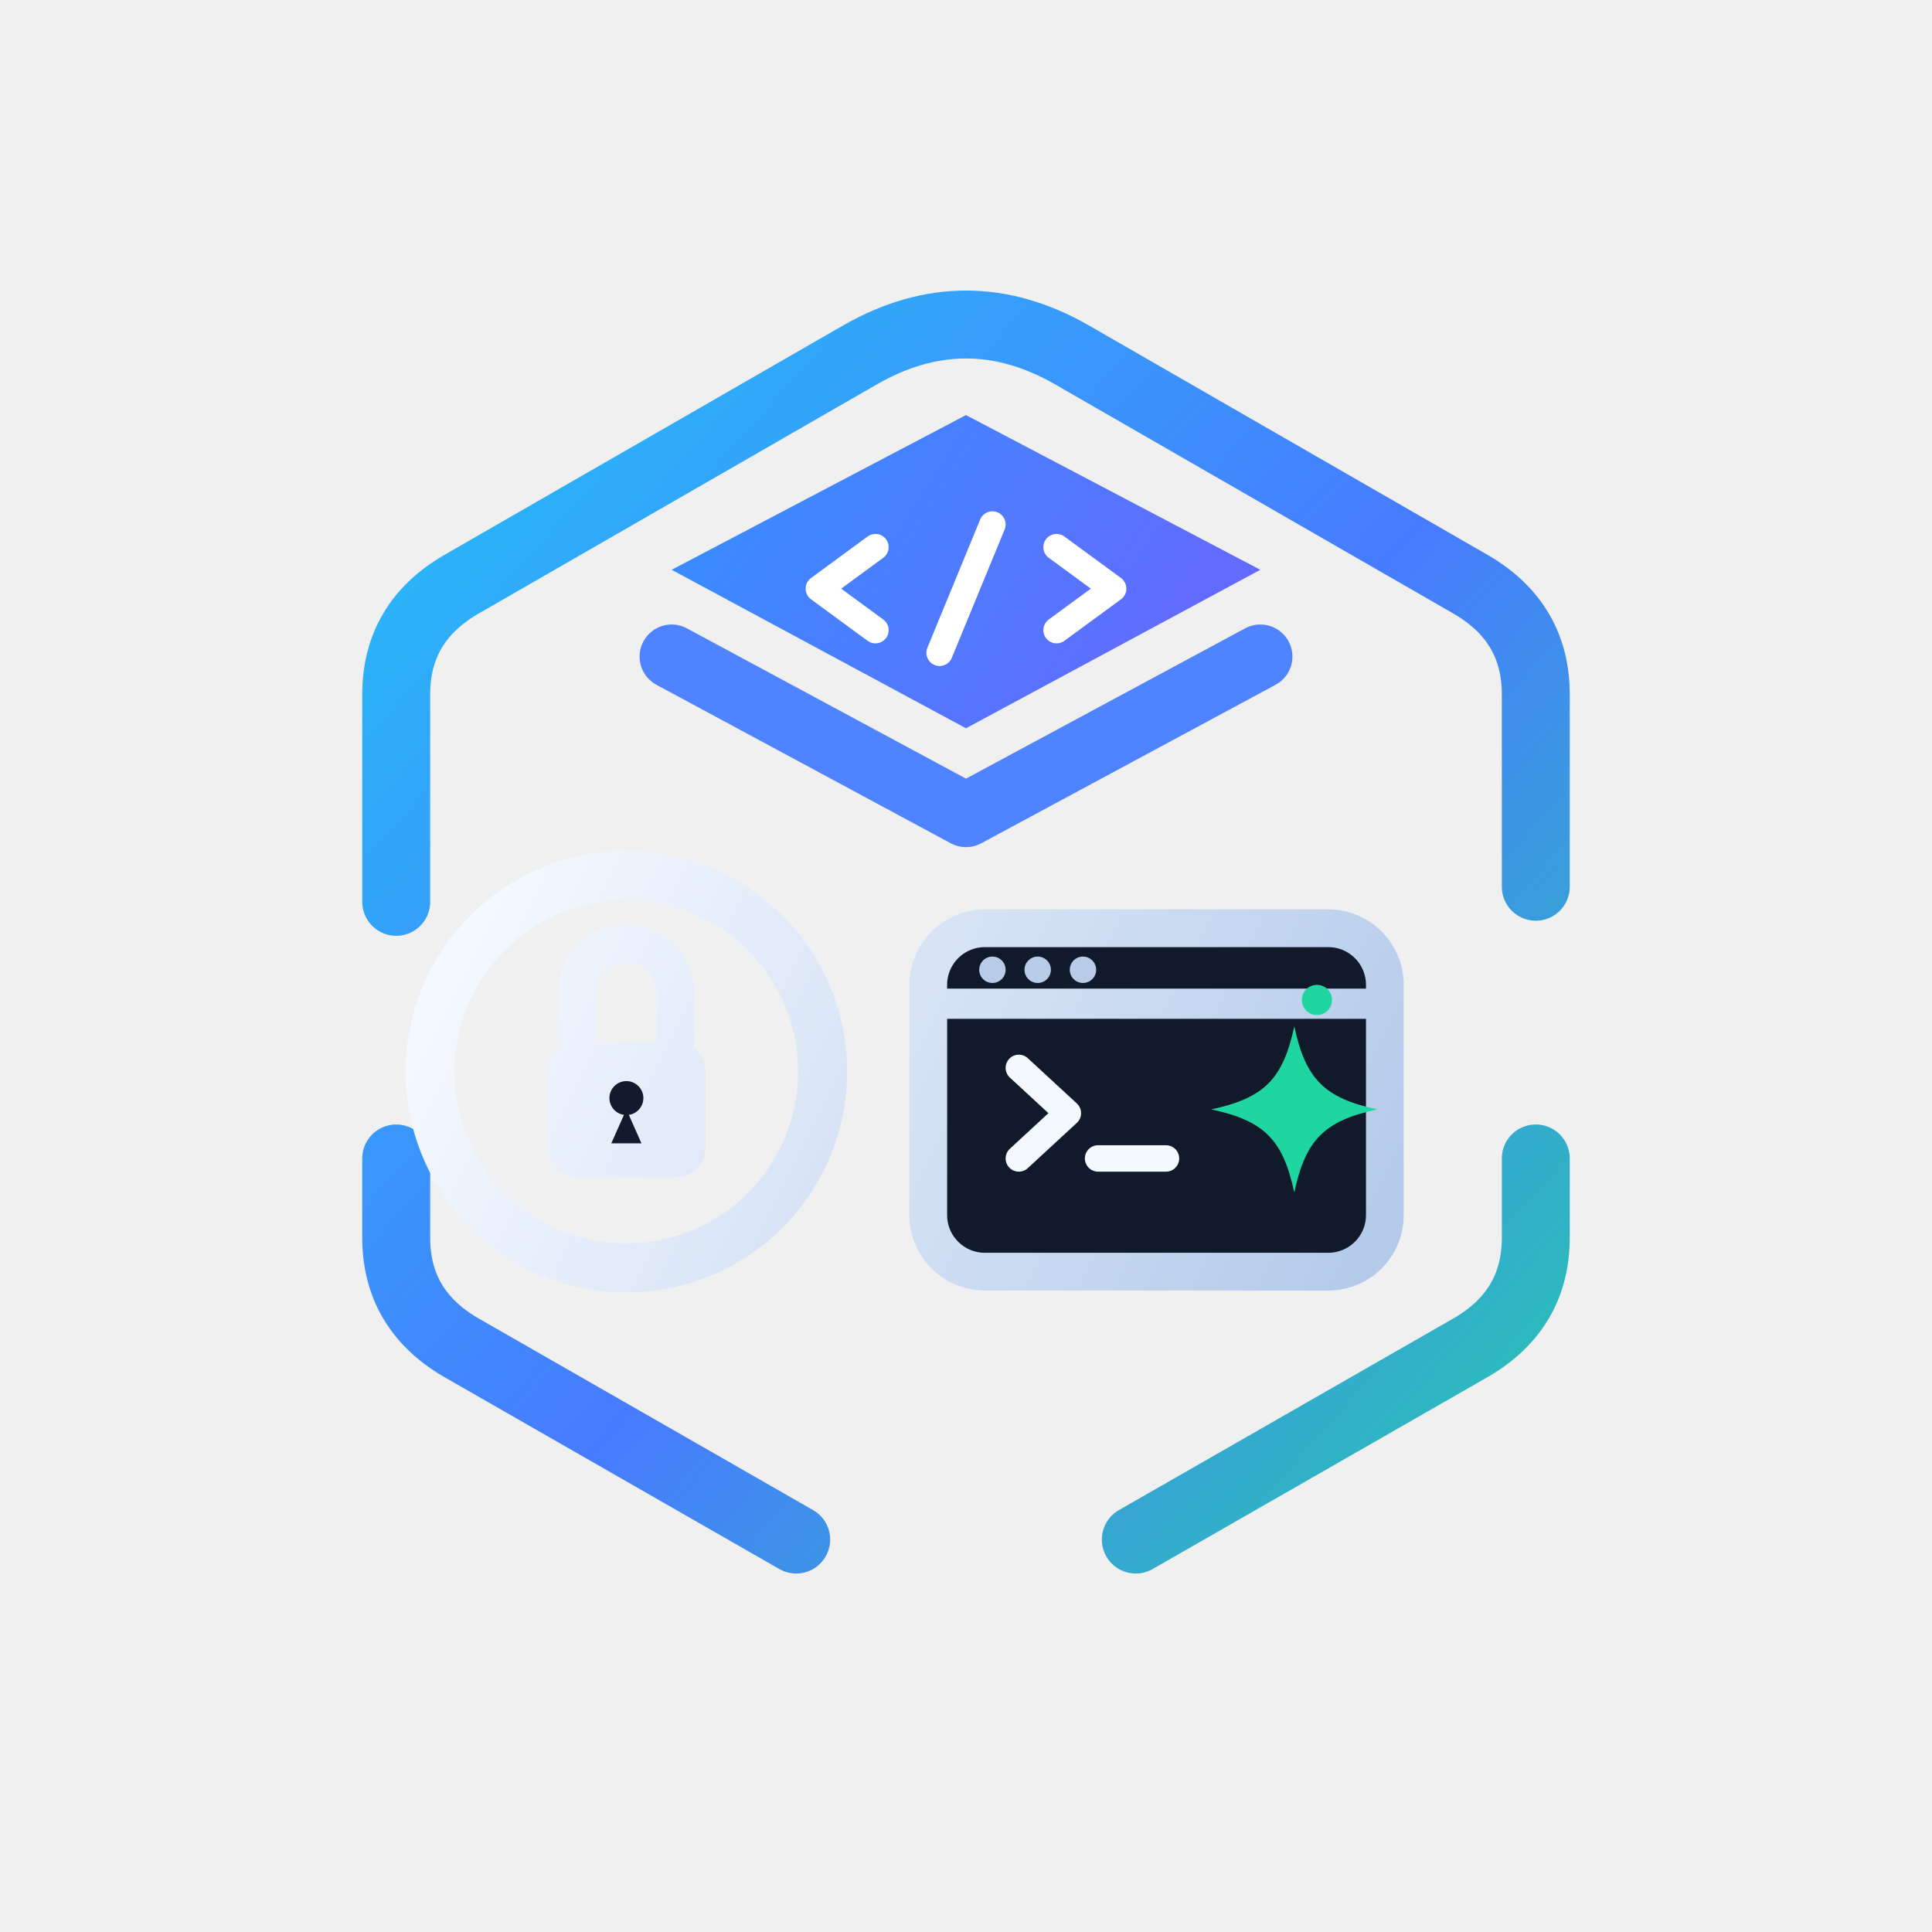
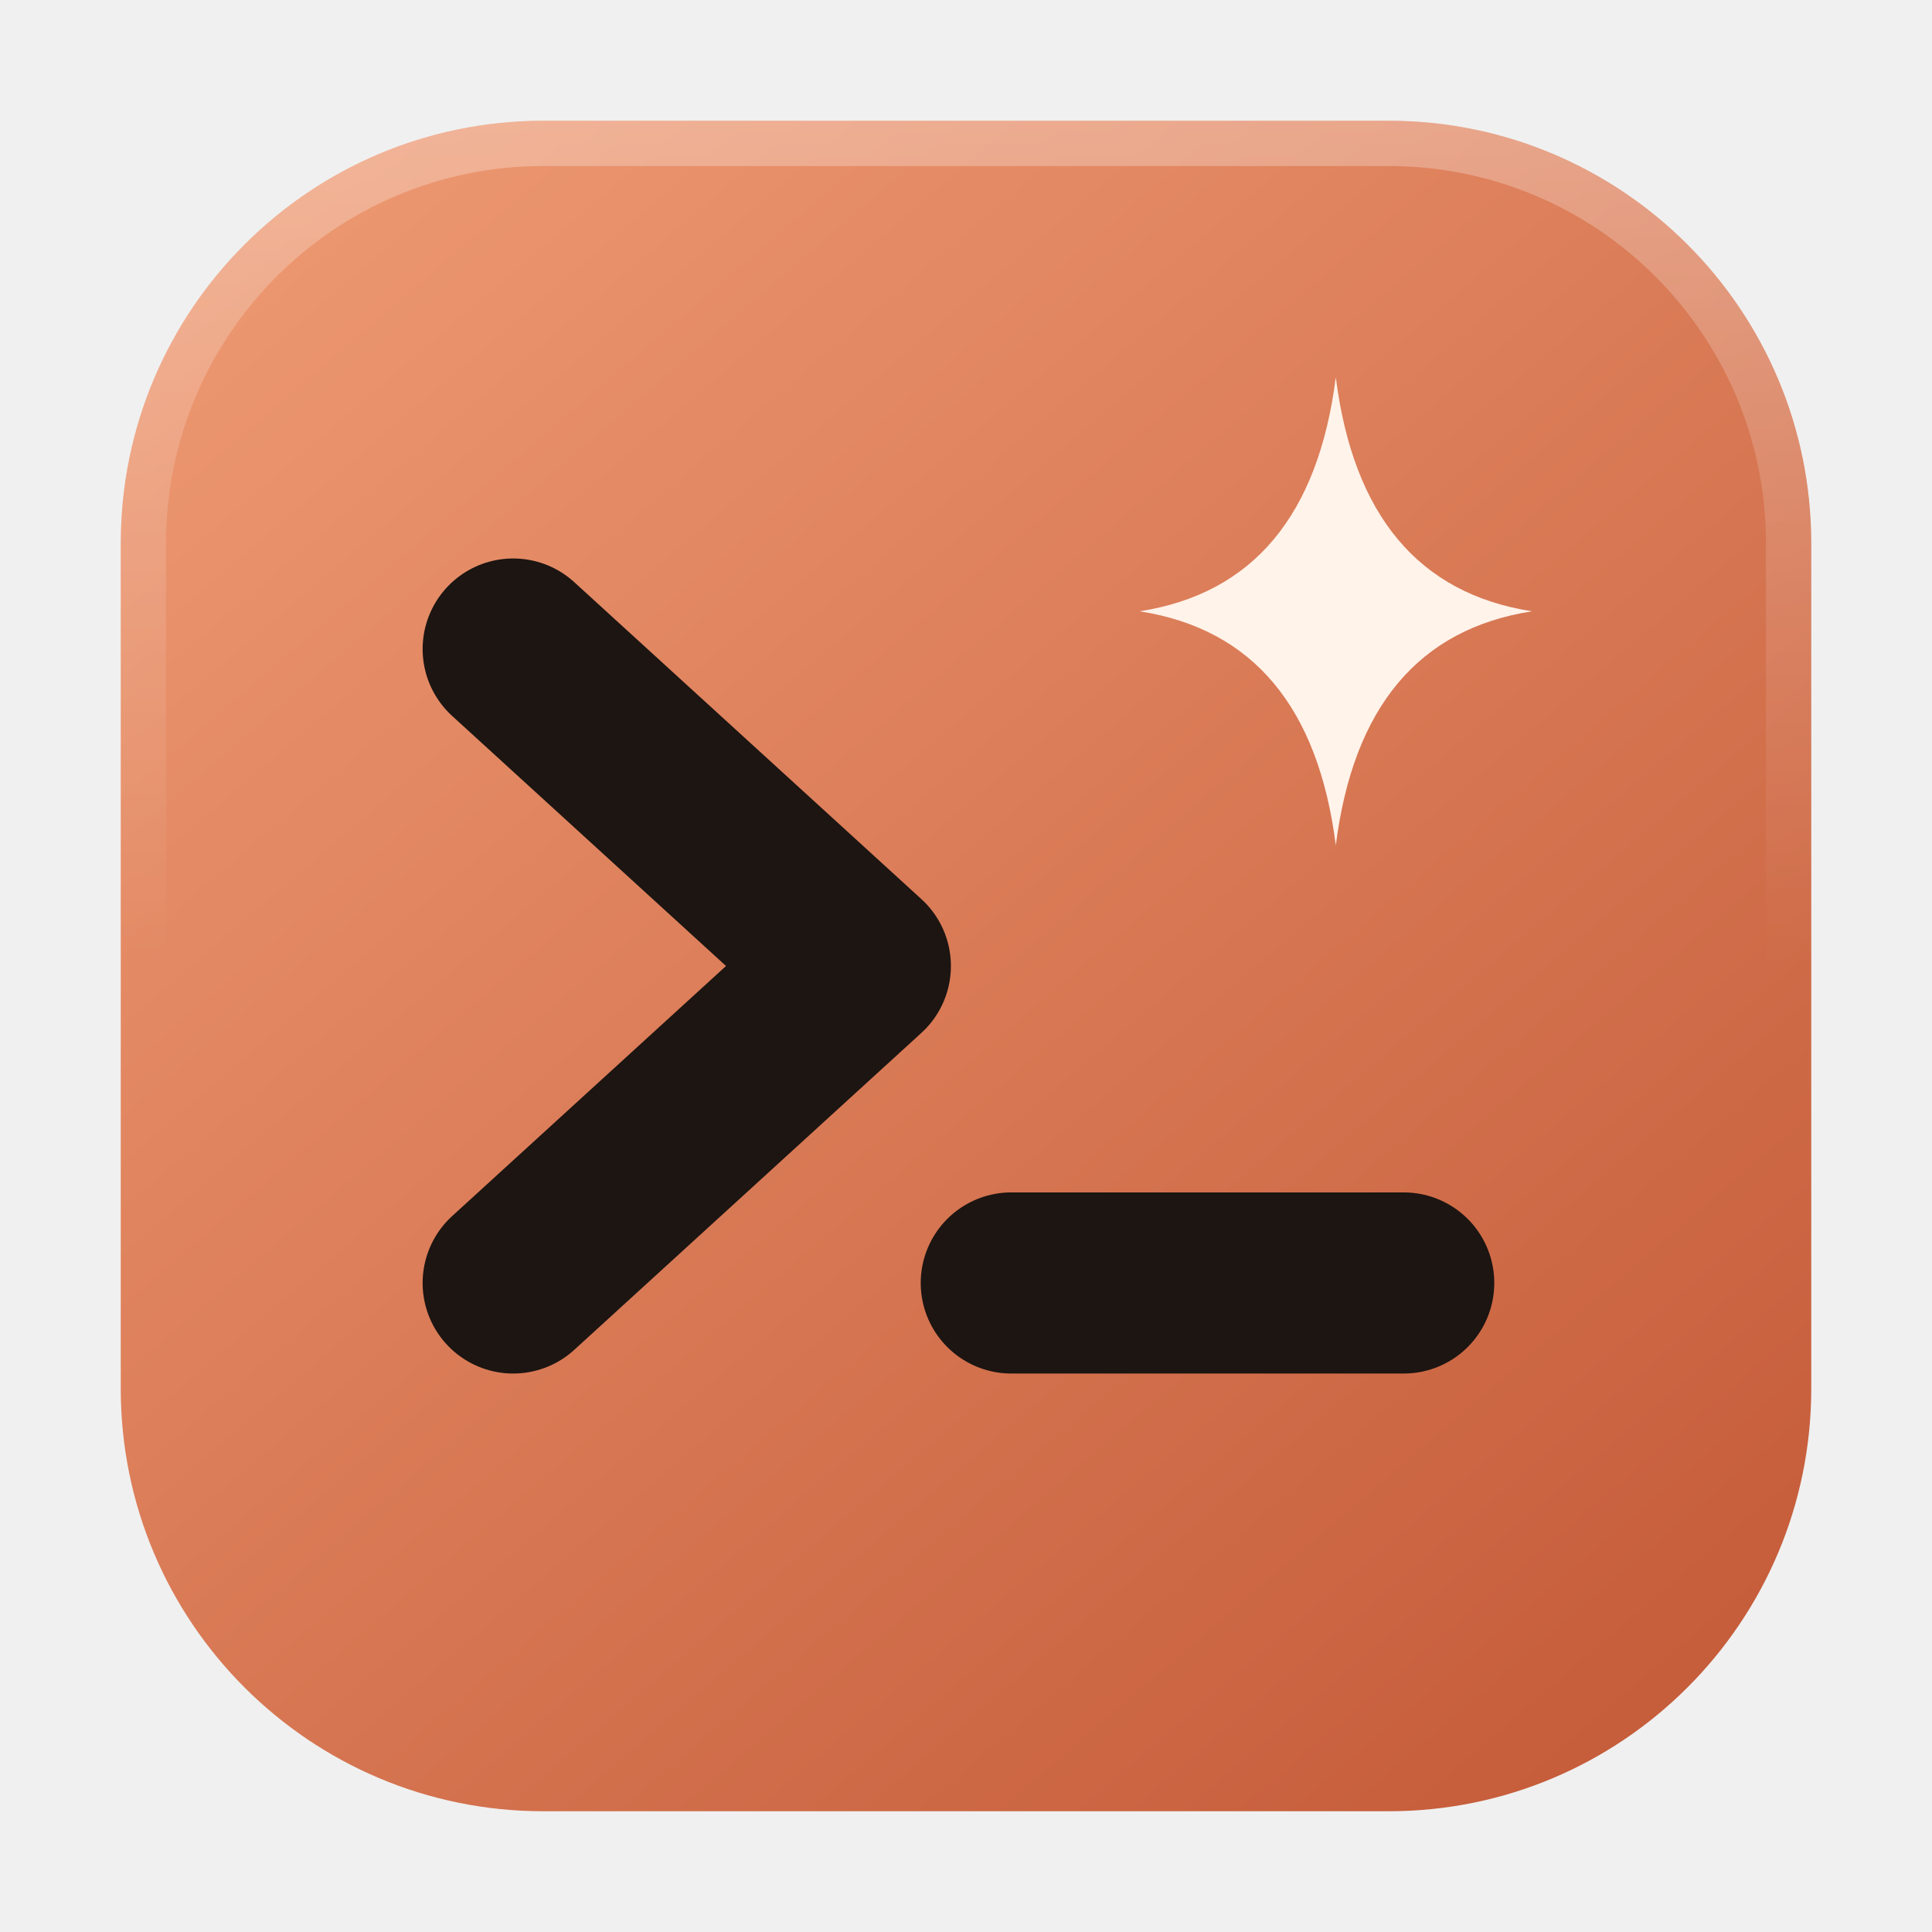
- <svg xmlns="http://www.w3.org/2000/svg" viewBox="0 0 512 512" role="img" aria-labelledby="title desc">
+ <svg xmlns="http://www.w3.org/2000/svg" viewBox="0 0 512 512" role="img" aria-labelledby="title">
  <defs>
-     <linearGradient id="frame" x1="64" y1="90" x2="445" y2="430" gradientUnits="userSpaceOnUse">
-       <stop offset="0" stop-color="#20C8F5" />
-       <stop offset=".52" stop-color="#477BFF" />
-       <stop offset="1" stop-color="#21D6A0" />
+     <linearGradient id="bg" x1="64" y1="32" x2="448" y2="480" gradientUnits="userSpaceOnUse">
+       <stop offset="0" stop-color="#EE9A73" />
+       <stop offset="1" stop-color="#C45A38" />
    </linearGradient>
-     <linearGradient id="tile" x1="176" y1="150" x2="332" y2="250" gradientUnits="userSpaceOnUse">
-       <stop offset="0" stop-color="#398CFF" />
-       <stop offset="1" stop-color="#765BFF" />
-     </linearGradient>
-     <linearGradient id="metal" x1="120" y1="260" x2="360" y2="380" gradientUnits="userSpaceOnUse">
-       <stop offset="0" stop-color="#F4F8FF" />
-       <stop offset="1" stop-color="#AFC7E8" />
+     <linearGradient id="shine" x1="256" y1="32" x2="256" y2="256" gradientUnits="userSpaceOnUse">
+       <stop offset="0" stop-color="#FFFFFF" stop-opacity=".28" />
+       <stop offset="1" stop-color="#FFFFFF" stop-opacity="0" />
    </linearGradient>
  </defs>
-   <path d="M105 239V184Q105 165 122 155L228 94Q256 78 284 94L390 155Q407 165 407 184V235" fill="none" stroke="url(#frame)" stroke-width="18" stroke-linecap="round" stroke-linejoin="round" />
-   <path d="M105 307V328Q105 347 122 357L211 408M407 307V328Q407 347 390 357L301 408" fill="none" stroke="url(#frame)" stroke-width="18" stroke-linecap="round" stroke-linejoin="round" />
-   <path d="M178 151 256 110 334 151 256 193Z" fill="url(#tile)" />
-   <path d="M178 174 256 216 334 174" fill="none" stroke="#4F83FF" stroke-width="17" stroke-linecap="round" stroke-linejoin="round" />
-   <path d="m232 145-15 11 15 11M280 145l15 11-15 11M263 139l-14 34" fill="none" stroke="#FFFFFF" stroke-width="7" stroke-linecap="round" stroke-linejoin="round" />
-   <circle cx="166" cy="284" r="52" fill="none" stroke="url(#metal)" stroke-width="13" />
-   <rect x="145" y="276" width="42" height="36" rx="8" fill="url(#metal)" />
-   <path d="M153 276v-13a13 13 0 0 1 26 0v13" fill="none" stroke="url(#metal)" stroke-width="10" stroke-linecap="round" />
-   <circle cx="166" cy="291" r="4.5" fill="#111B2D" />
-   <path d="m166 294-4 9h8Z" fill="#111B2D" />
-   <rect x="246" y="246" width="121" height="91" rx="15" fill="#101A2B" stroke="url(#metal)" stroke-width="10" />
-   <path d="M251 266h111" stroke="url(#metal)" stroke-width="8" stroke-linecap="round" />
-   <circle cx="263" cy="257" r="3.5" fill="#B8CBE7" />
-   <circle cx="275" cy="257" r="3.5" fill="#B8CBE7" />
-   <circle cx="287" cy="257" r="3.5" fill="#B8CBE7" />
-   <path d="m270 283 13 12-13 12M291 307h18" fill="none" stroke="#F4F8FF" stroke-width="7" stroke-linecap="round" stroke-linejoin="round" />
-   <path d="M365 294c-14-3-19-8-22-22-3 14-8 19-22 22 14 3 19 8 22 22 3-14 8-19 22-22Z" fill="#20D6A0" />
-   <circle cx="349" cy="265" r="4" fill="#20D6A0" />
+   <rect x="32" y="32" width="448" height="448" rx="112" fill="url(#bg)" />
+   <rect x="38" y="38" width="436" height="436" rx="106" fill="none" stroke="url(#shine)" stroke-width="12" />
+   <path d="M136 172 228 256 136 340" fill="none" stroke="#1C1512" stroke-width="48" stroke-linecap="round" stroke-linejoin="round" />
+   <path d="M268 340H372" fill="none" stroke="#1C1512" stroke-width="48" stroke-linecap="round" />
+   <path d="M354 100Q361 155 406 162Q361 169 354 224Q347 169 302 162Q347 155 354 100Z" fill="#FFF3EA" />
</svg>
